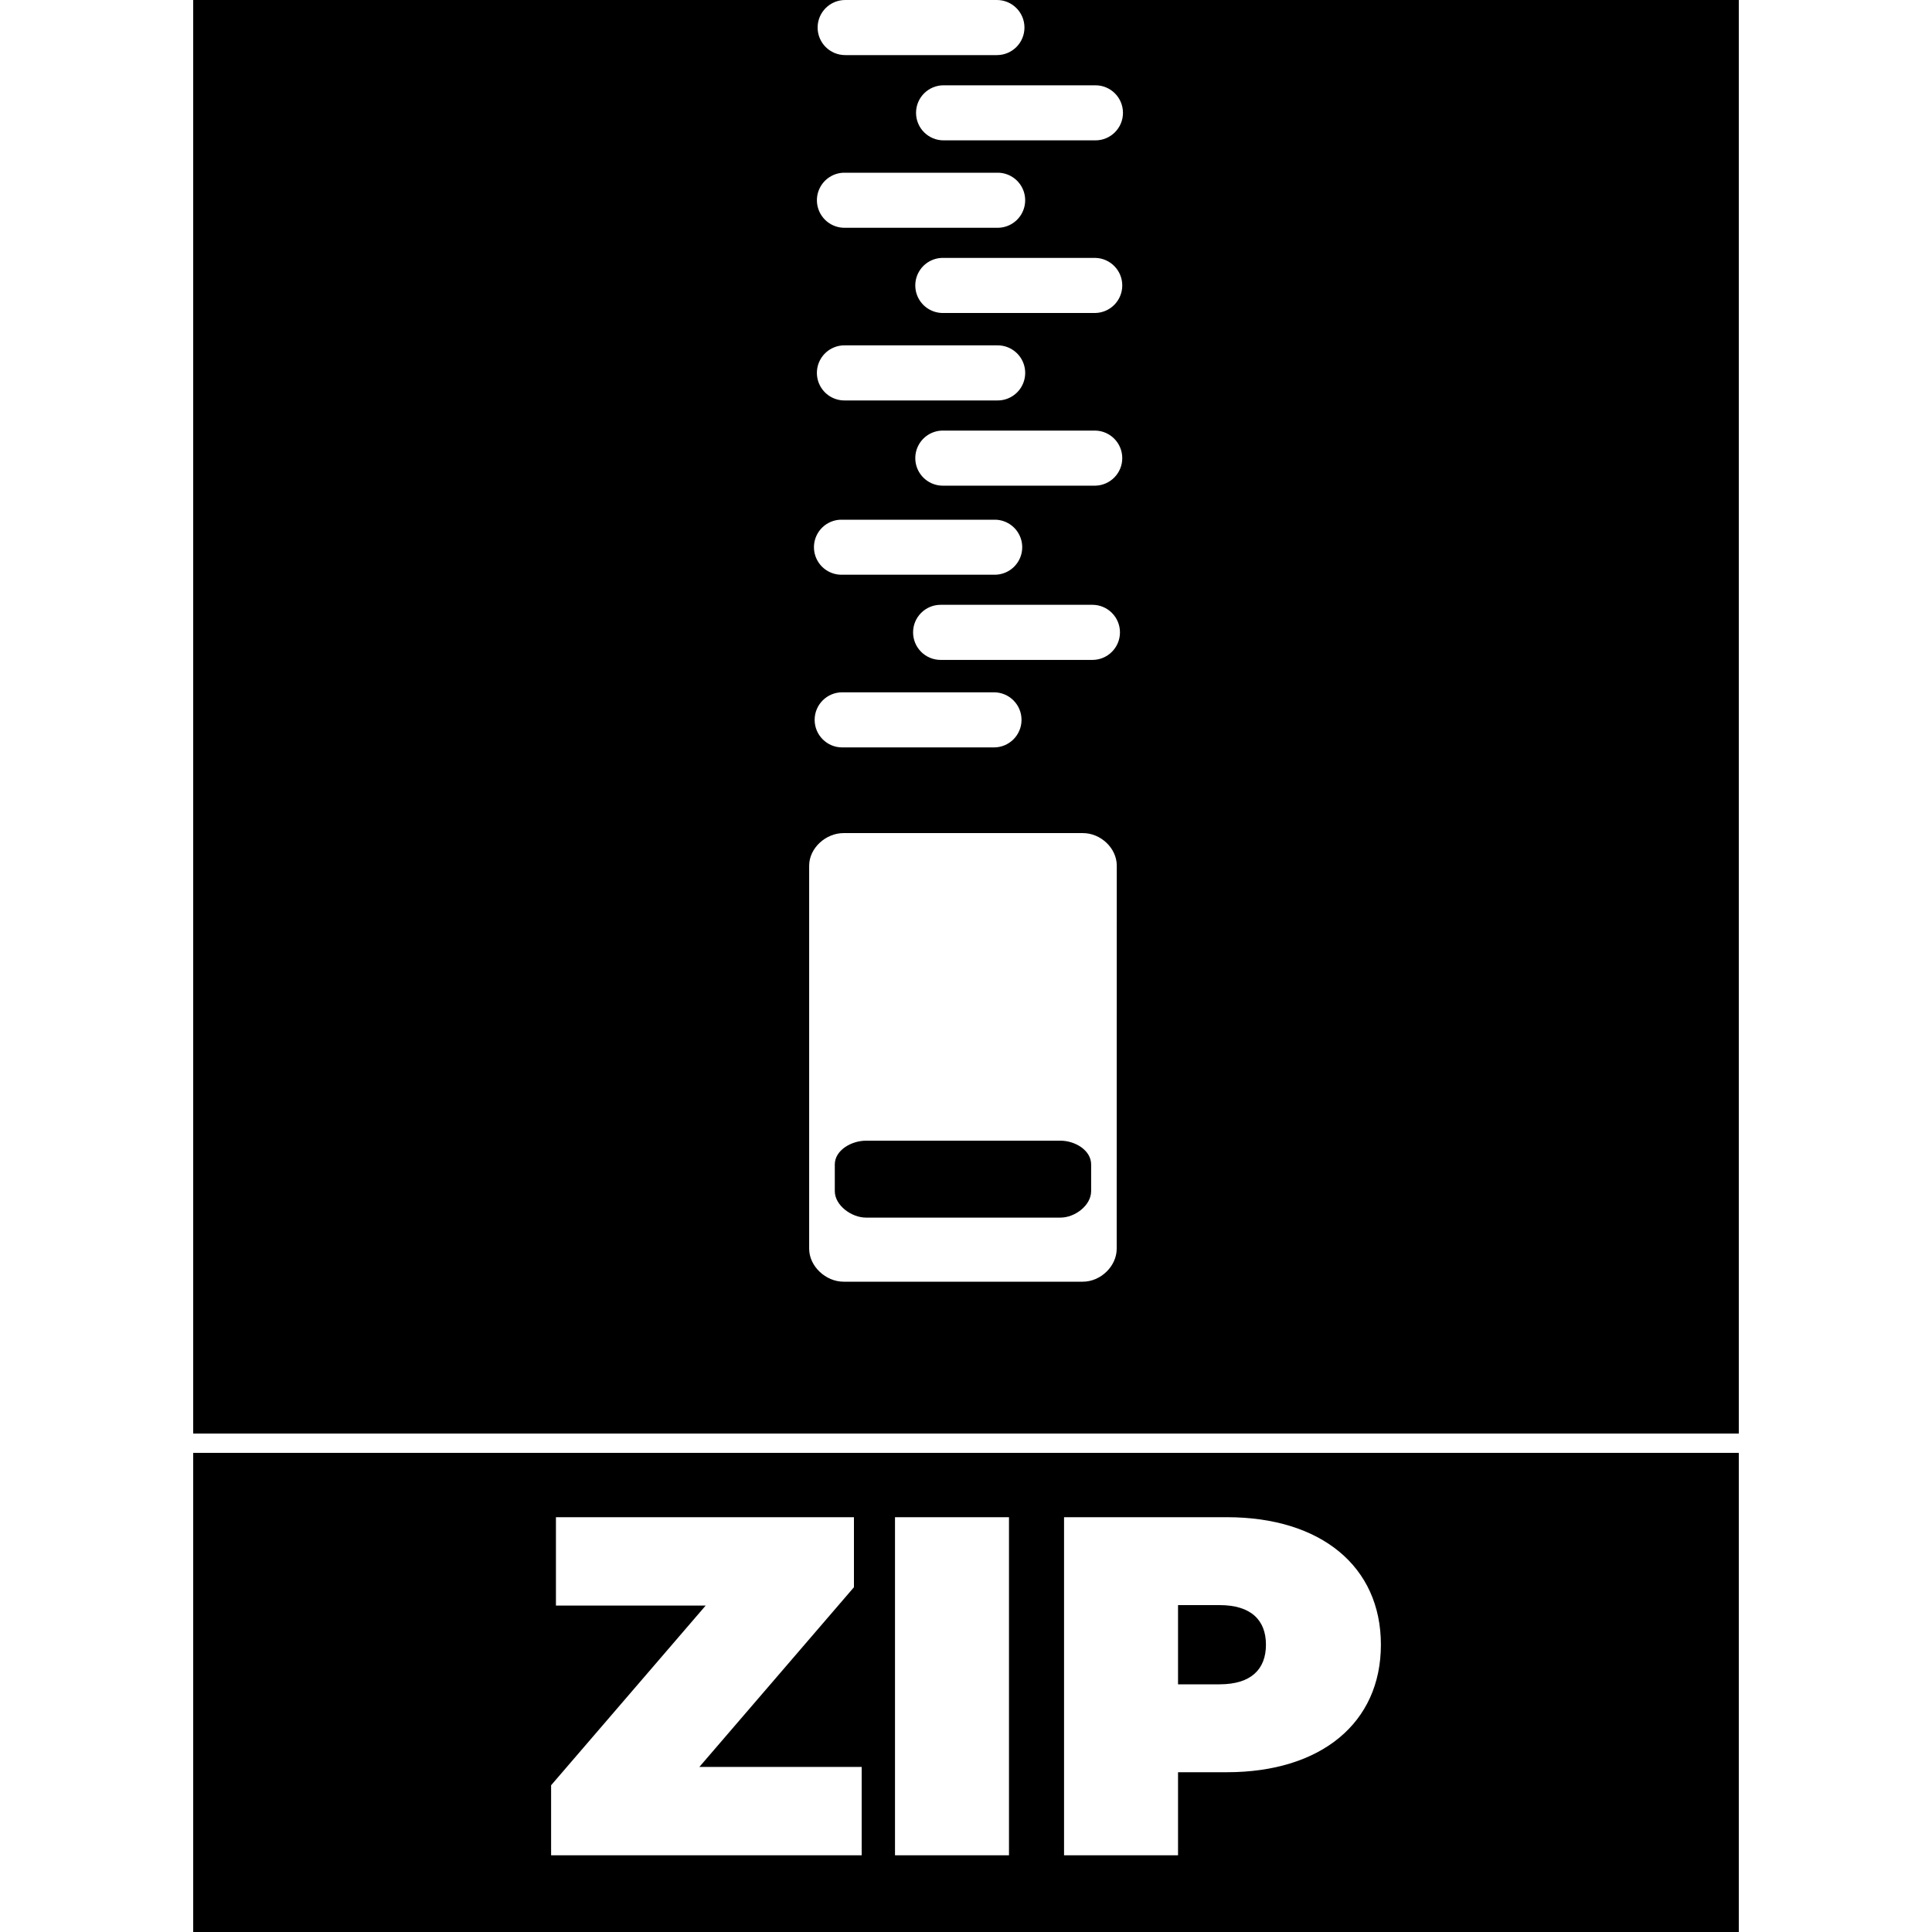
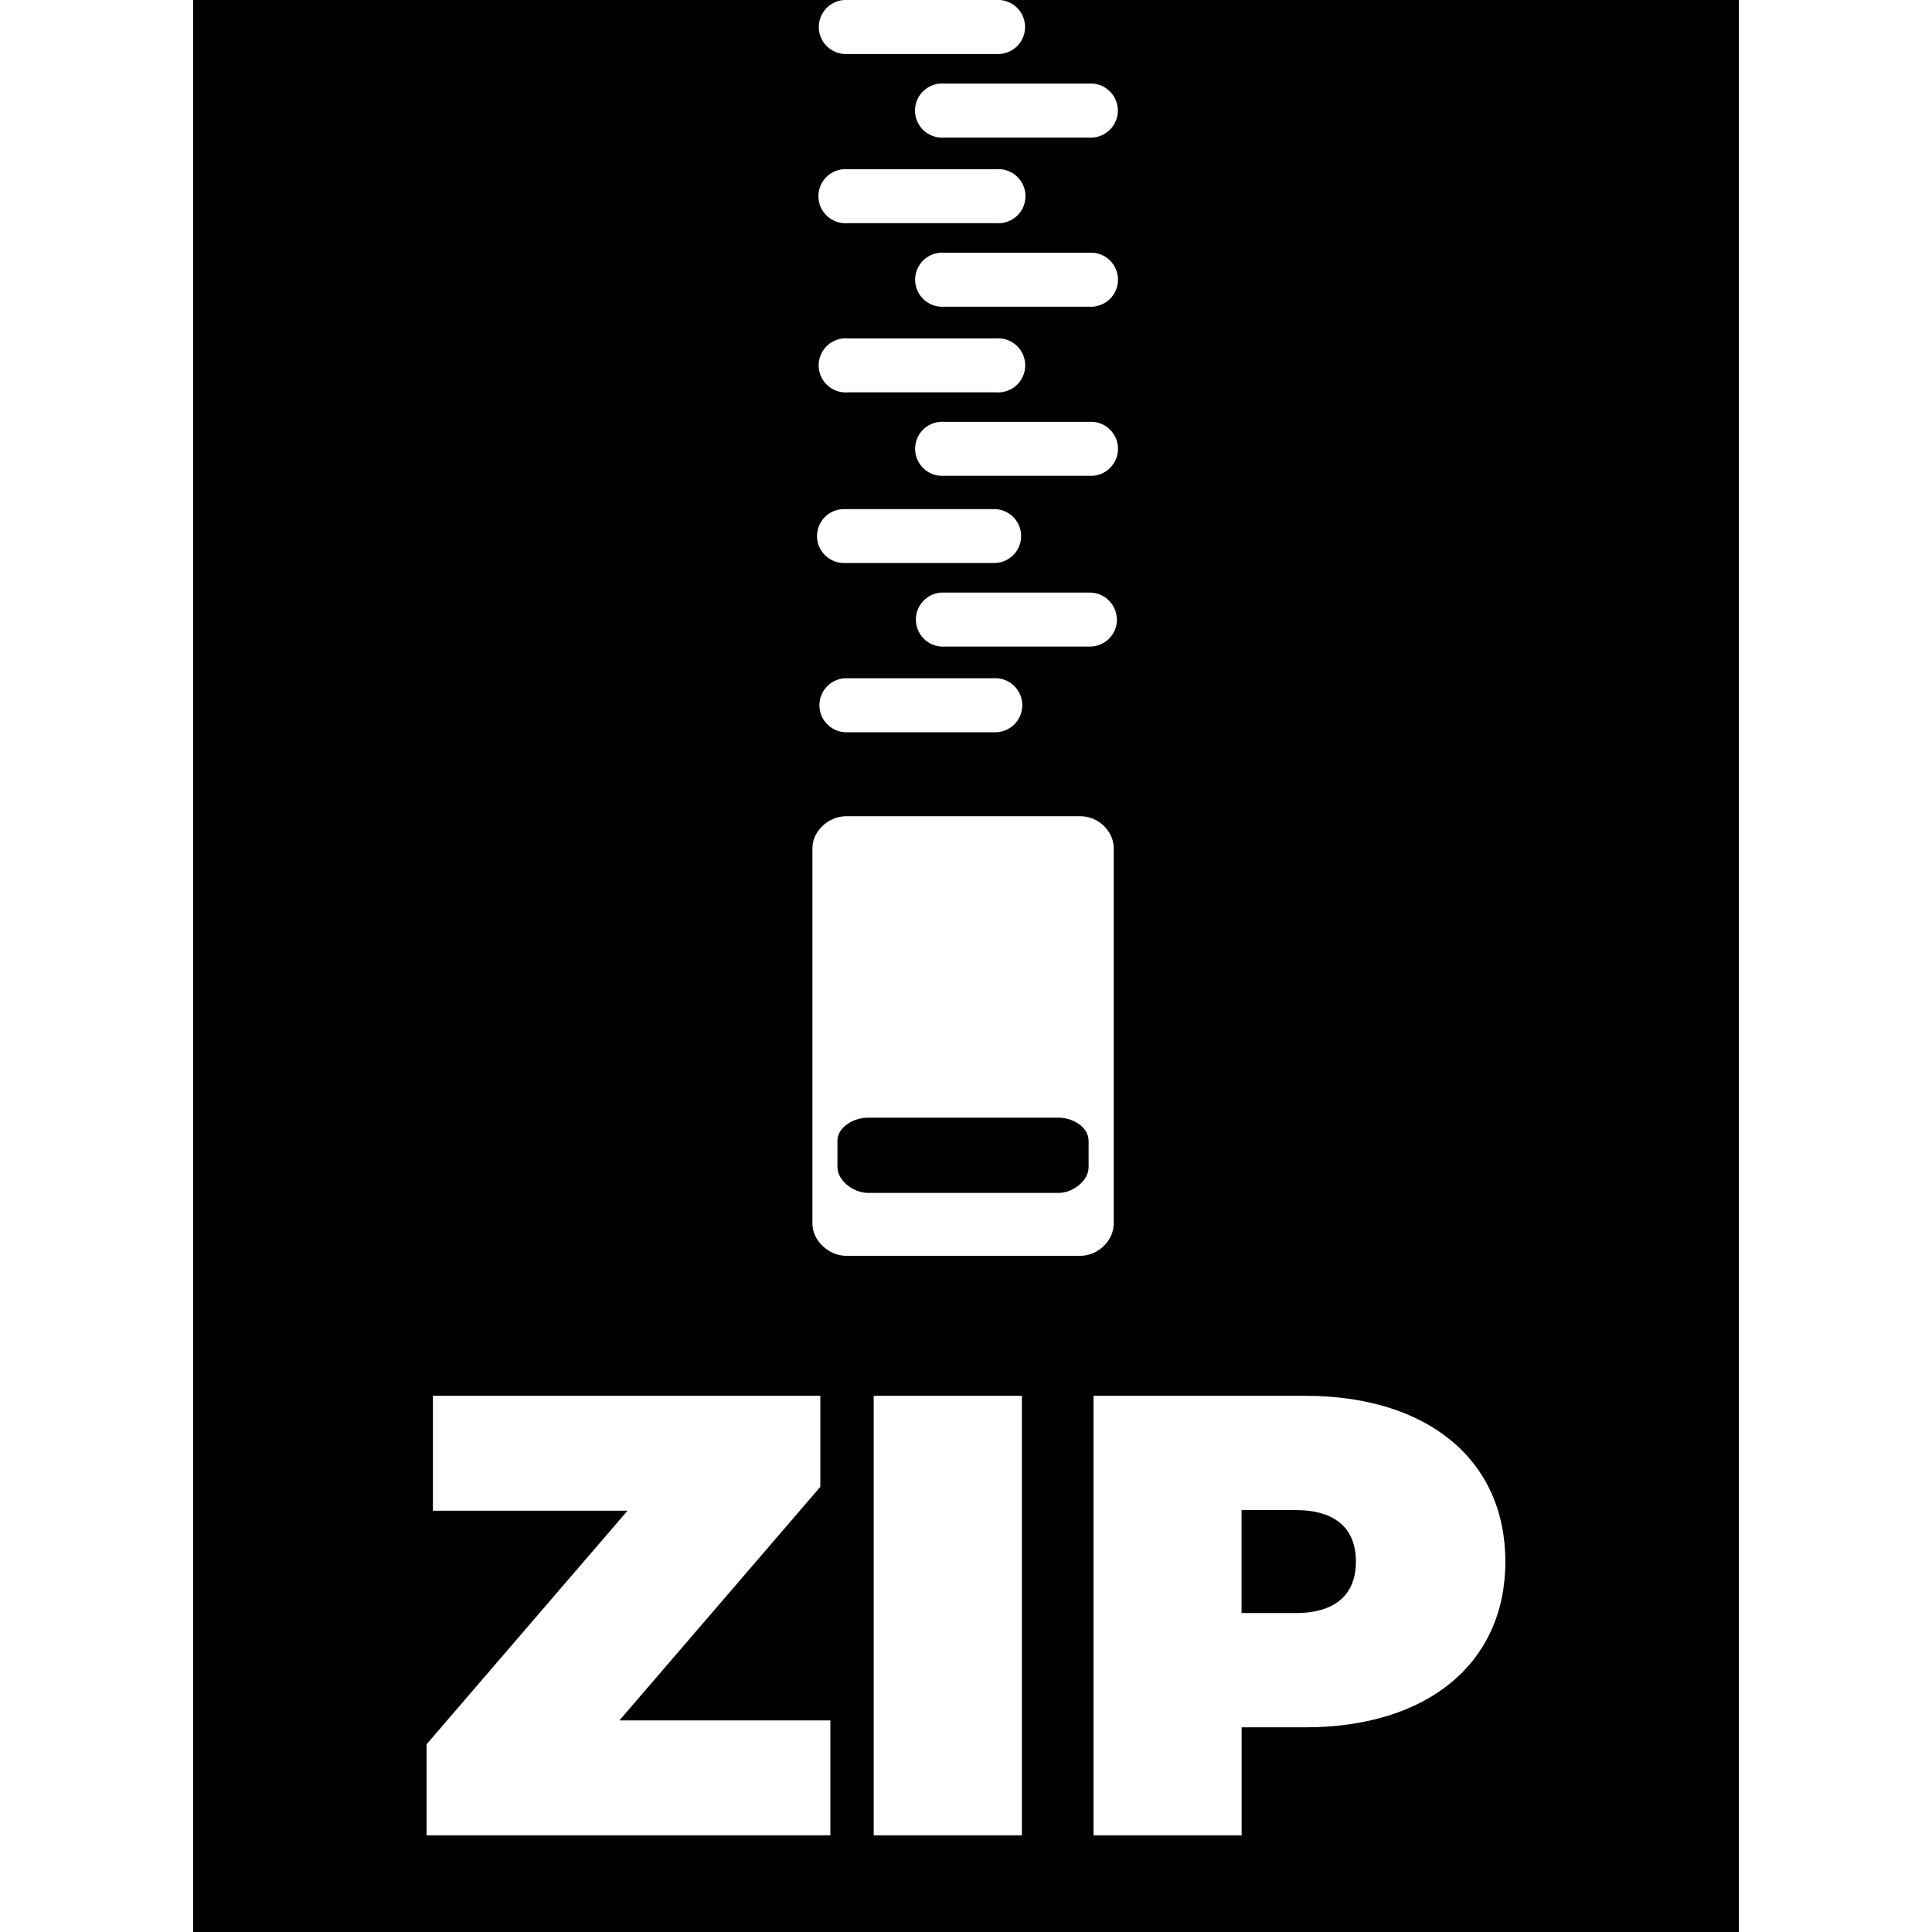
<svg xmlns="http://www.w3.org/2000/svg" id="Layer_1" data-name="Layer 1" viewBox="0 0 1000 1000">
-   <path d="M100,1000H900V752H100ZM550.75,785.3H635c48.75,0,79.75,25.5,79.75,66s-31,66-79.75,66H609.75v43h-59Zm-87.5,0h59v175h-59Zm-178,138.75,80-93h-77.5V785.3H442v36.25l-80,93h84V960.3H285.25Z" />
-   <path d="M655.25,851.3c0-12.75-7.75-20.5-24-20.5h-21.5v41h21.5C647.5,871.8,655.25,864.05,655.25,851.3Z" />
-   <path d="M548.92,590.42H448.21c-7.43,0-16.12,4.88-16.12,12.3v13.81c0,7.41,8.69,13.7,16.12,13.7H548.92c7.43,0,15.85-6.29,15.85-13.7V602.72C564.77,595.3,556.35,590.42,548.92,590.42Z" />
-   <path d="M516,0a14.26,14.26,0,1,1,0,28.52H437.46a14.26,14.26,0,1,1,0-28.52H100V742H900V0ZM437.46,89.4H516a14.25,14.25,0,1,1,0,28.49H437.46a14.25,14.25,0,1,1,0-28.49Zm0,89.36H516a14.26,14.26,0,1,1,0,28.51H437.46a14.26,14.26,0,1,1,0-28.51ZM435.92,269h78.56a14.24,14.24,0,1,1,0,28.47H435.92a14.24,14.24,0,1,1,0-28.47Zm0,89.34h78.56a14.26,14.26,0,1,1,0,28.52H435.92a14.26,14.26,0,0,1,0-28.52ZM578,646.34c0,9.13-8.39,17.06-17.51,17.06H436.6c-9.13,0-17.78-7.93-17.78-17.06V448.07c0-9.14,8.65-16.86,17.78-16.86H560.53c9.12,0,17.51,7.72,17.51,16.86ZM565.43,341.57H486.87a14.26,14.26,0,0,1,0-28.52h78.56a14.26,14.26,0,0,1,0,28.52ZM567,251.38H488.39a14.26,14.26,0,1,1,0-28.51H567a14.26,14.26,0,0,1,0,28.51ZM567,162H488.39a14.26,14.26,0,1,1,0-28.51H567A14.26,14.26,0,0,1,567,162Zm0-89.35H488.39a14.25,14.25,0,1,1,0-28.5H567a14.25,14.25,0,0,1,0,28.5Z" />
+   <path d="M670.62,781.61h-28v53.3h28c21.13,0,31.2-10.07,31.2-26.65S691.75,781.61,670.62,781.61Z" />
+   <path d="M547.93,578.5H449.26c-7.28,0-15.8,4.78-15.8,12v13.53c0,7.26,8.52,13.42,15.8,13.42h98.67c7.28,0,15.53-6.16,15.53-13.42V590.55C563.46,583.28,555.21,578.5,547.93,578.5Z" />
+   <path d="M515.66,0a14,14,0,1,1,0,27.94H438.73a14,14,0,1,1,0-27.94H100V1000H900V0Zm-27,43.27h77a14,14,0,0,1,0,27.92h-77a14,14,0,1,1,0-27.92Zm77,203h-77a14,14,0,1,1,0-27.93h77a14,14,0,0,1,0,27.93Zm12.48,74.39a14,14,0,0,1-14,14h-77a14,14,0,0,1,0-27.94h77A14,14,0,0,1,578.07,320.69ZM565.59,158.74h-77a14,14,0,1,1,0-27.94h77a14,14,0,0,1,0,27.94ZM438.73,87.59h76.93a14,14,0,1,1,0,27.91H438.73a14,14,0,1,1,0-27.91Zm0,87.56h76.93a14,14,0,1,1,0,27.93H438.73a14,14,0,1,1,0-27.93Zm-1.52,88.37h77a13.95,13.95,0,1,1,0,27.89h-77a13.95,13.95,0,1,1,0-27.89Zm0,87.54h77a14,14,0,1,1,0,27.94h-77a14,14,0,0,1,0-27.94ZM429.8,950h-209V902.83l104-120.89H224.08V722.46H424.6v47.13l-104,120.9H429.8Zm99.13,0h-76.7V722.46h76.7Zm-91-300c-8.94,0-17.42-7.77-17.42-16.71V439c0-8.95,8.48-16.52,17.42-16.52H559.3c9,0,17.16,7.57,17.16,16.52V633.29c0,8.94-8.21,16.71-17.16,16.71ZM675.5,894.06H642.67V950H566V722.46H675.5c63.37,0,103.67,33.15,103.67,85.8S738.87,894.06,675.5,894.06Z" />
</svg>
